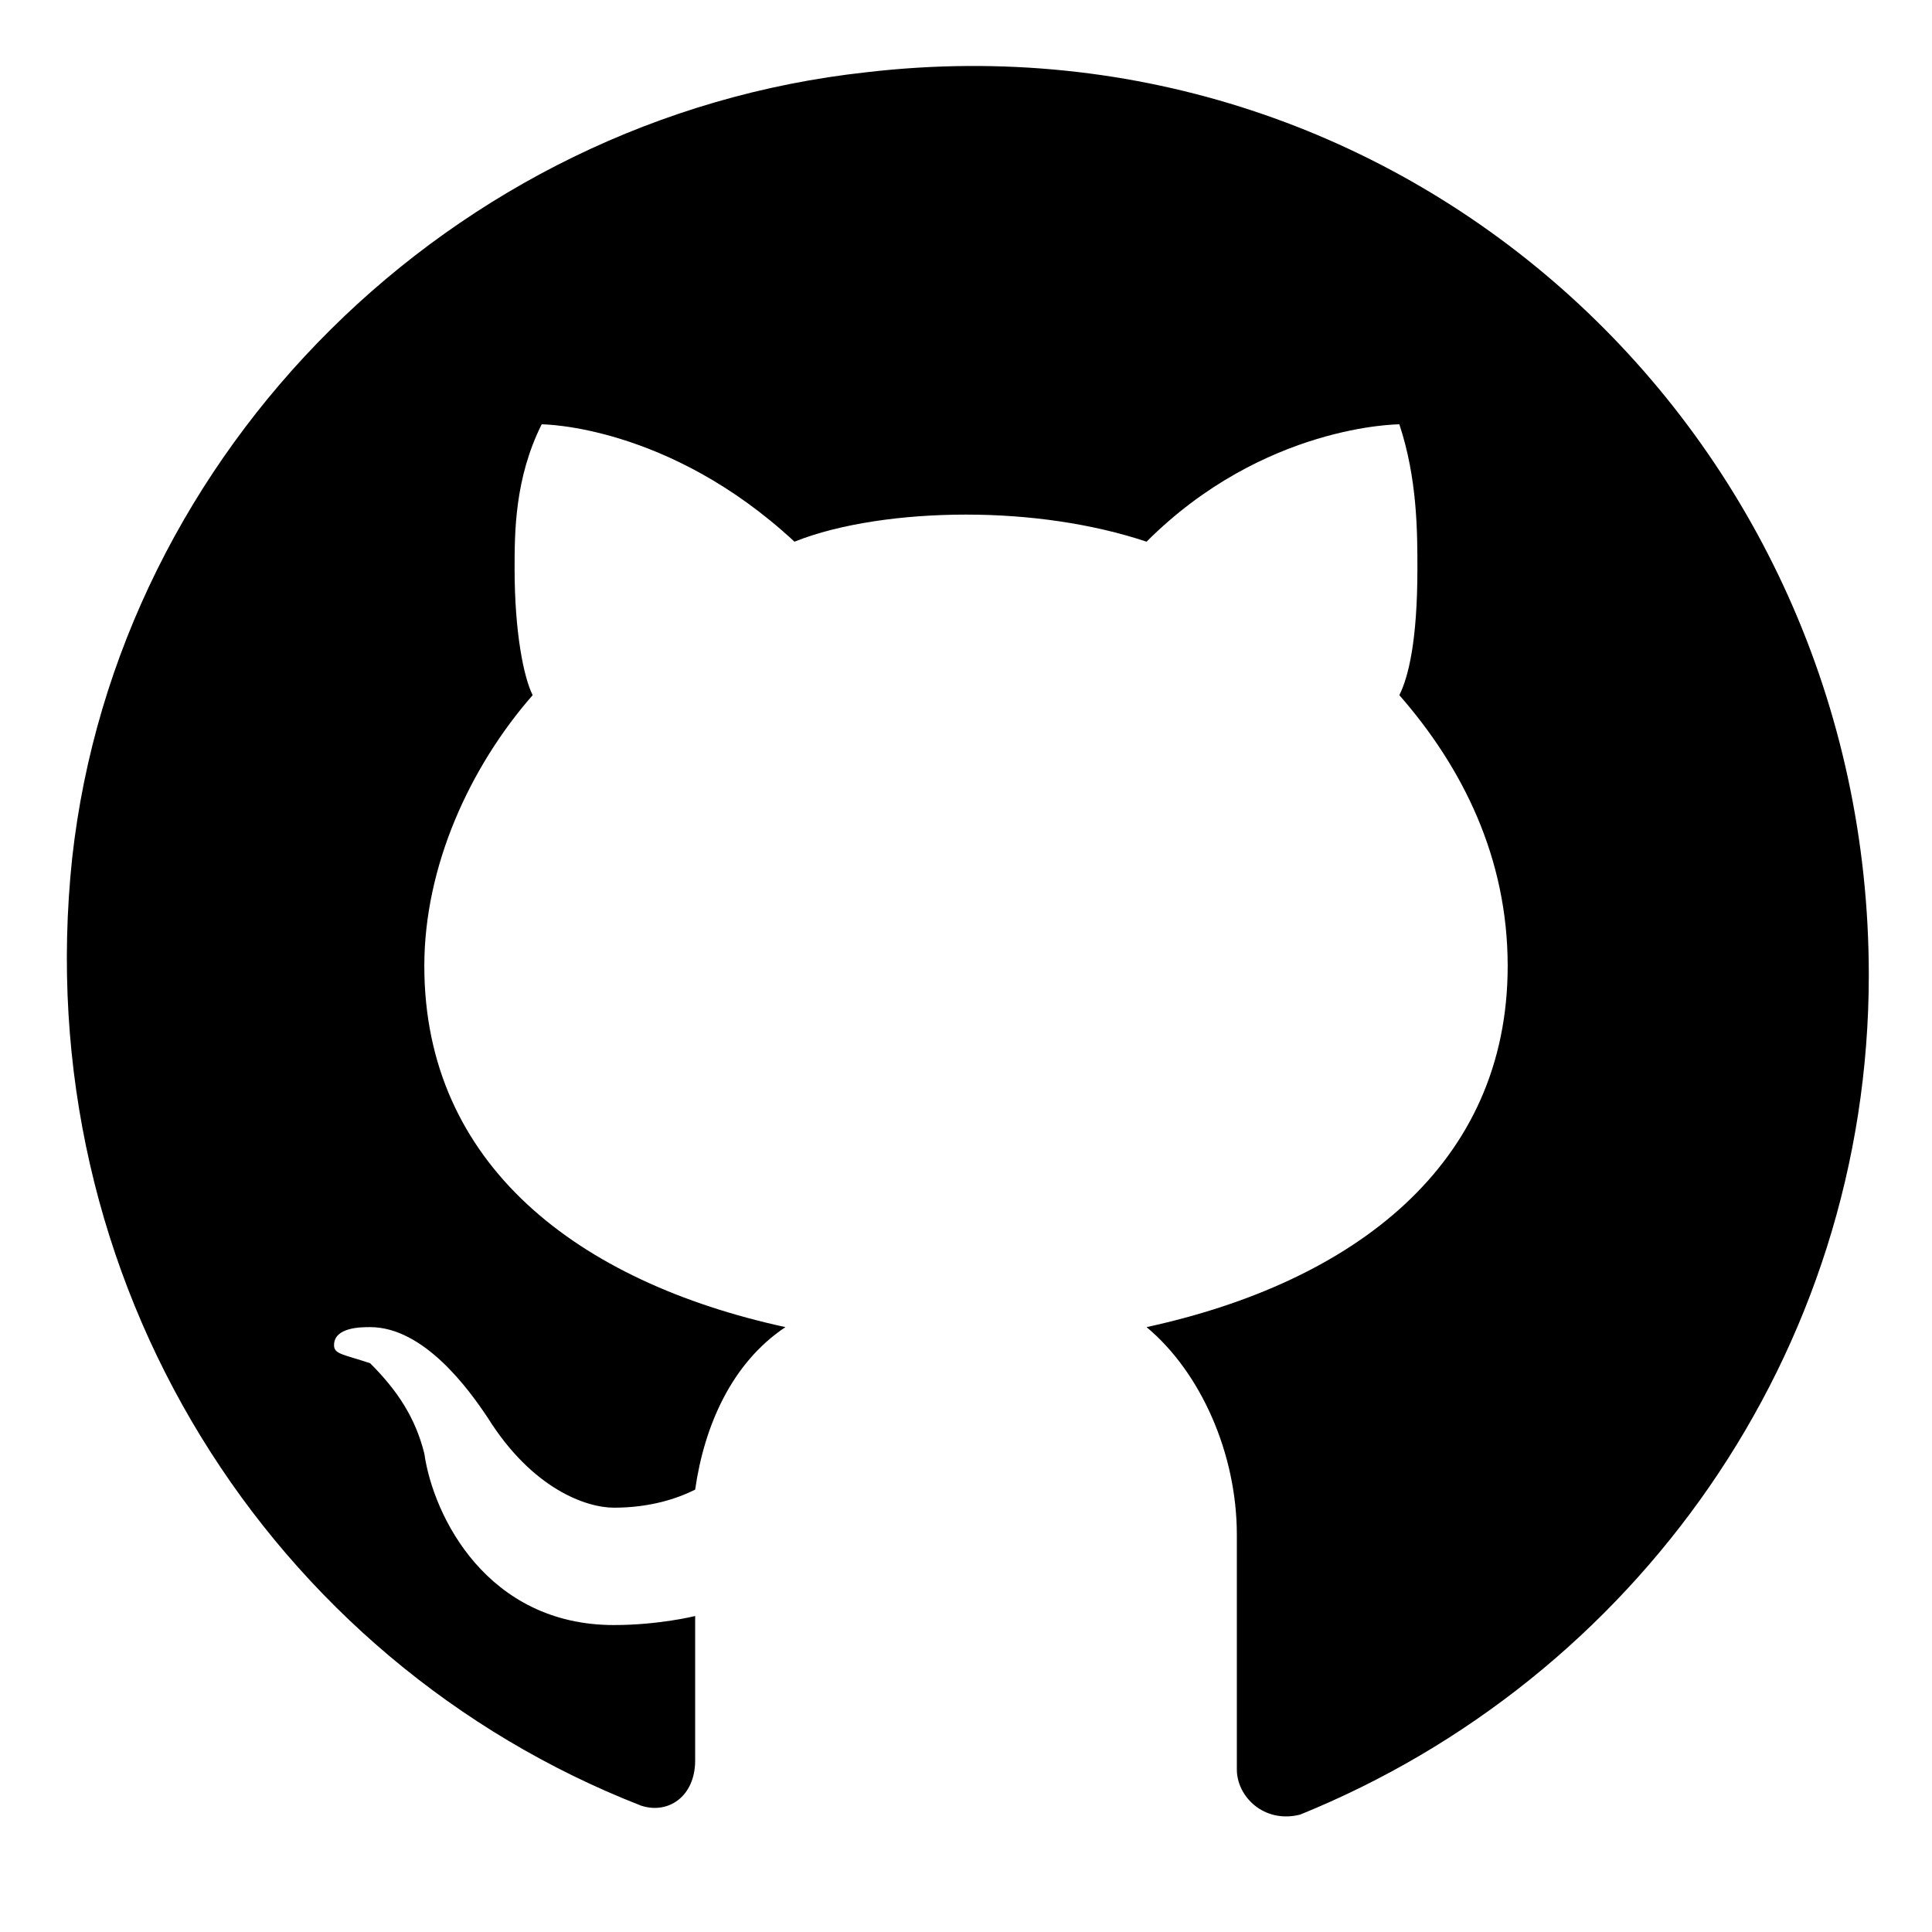
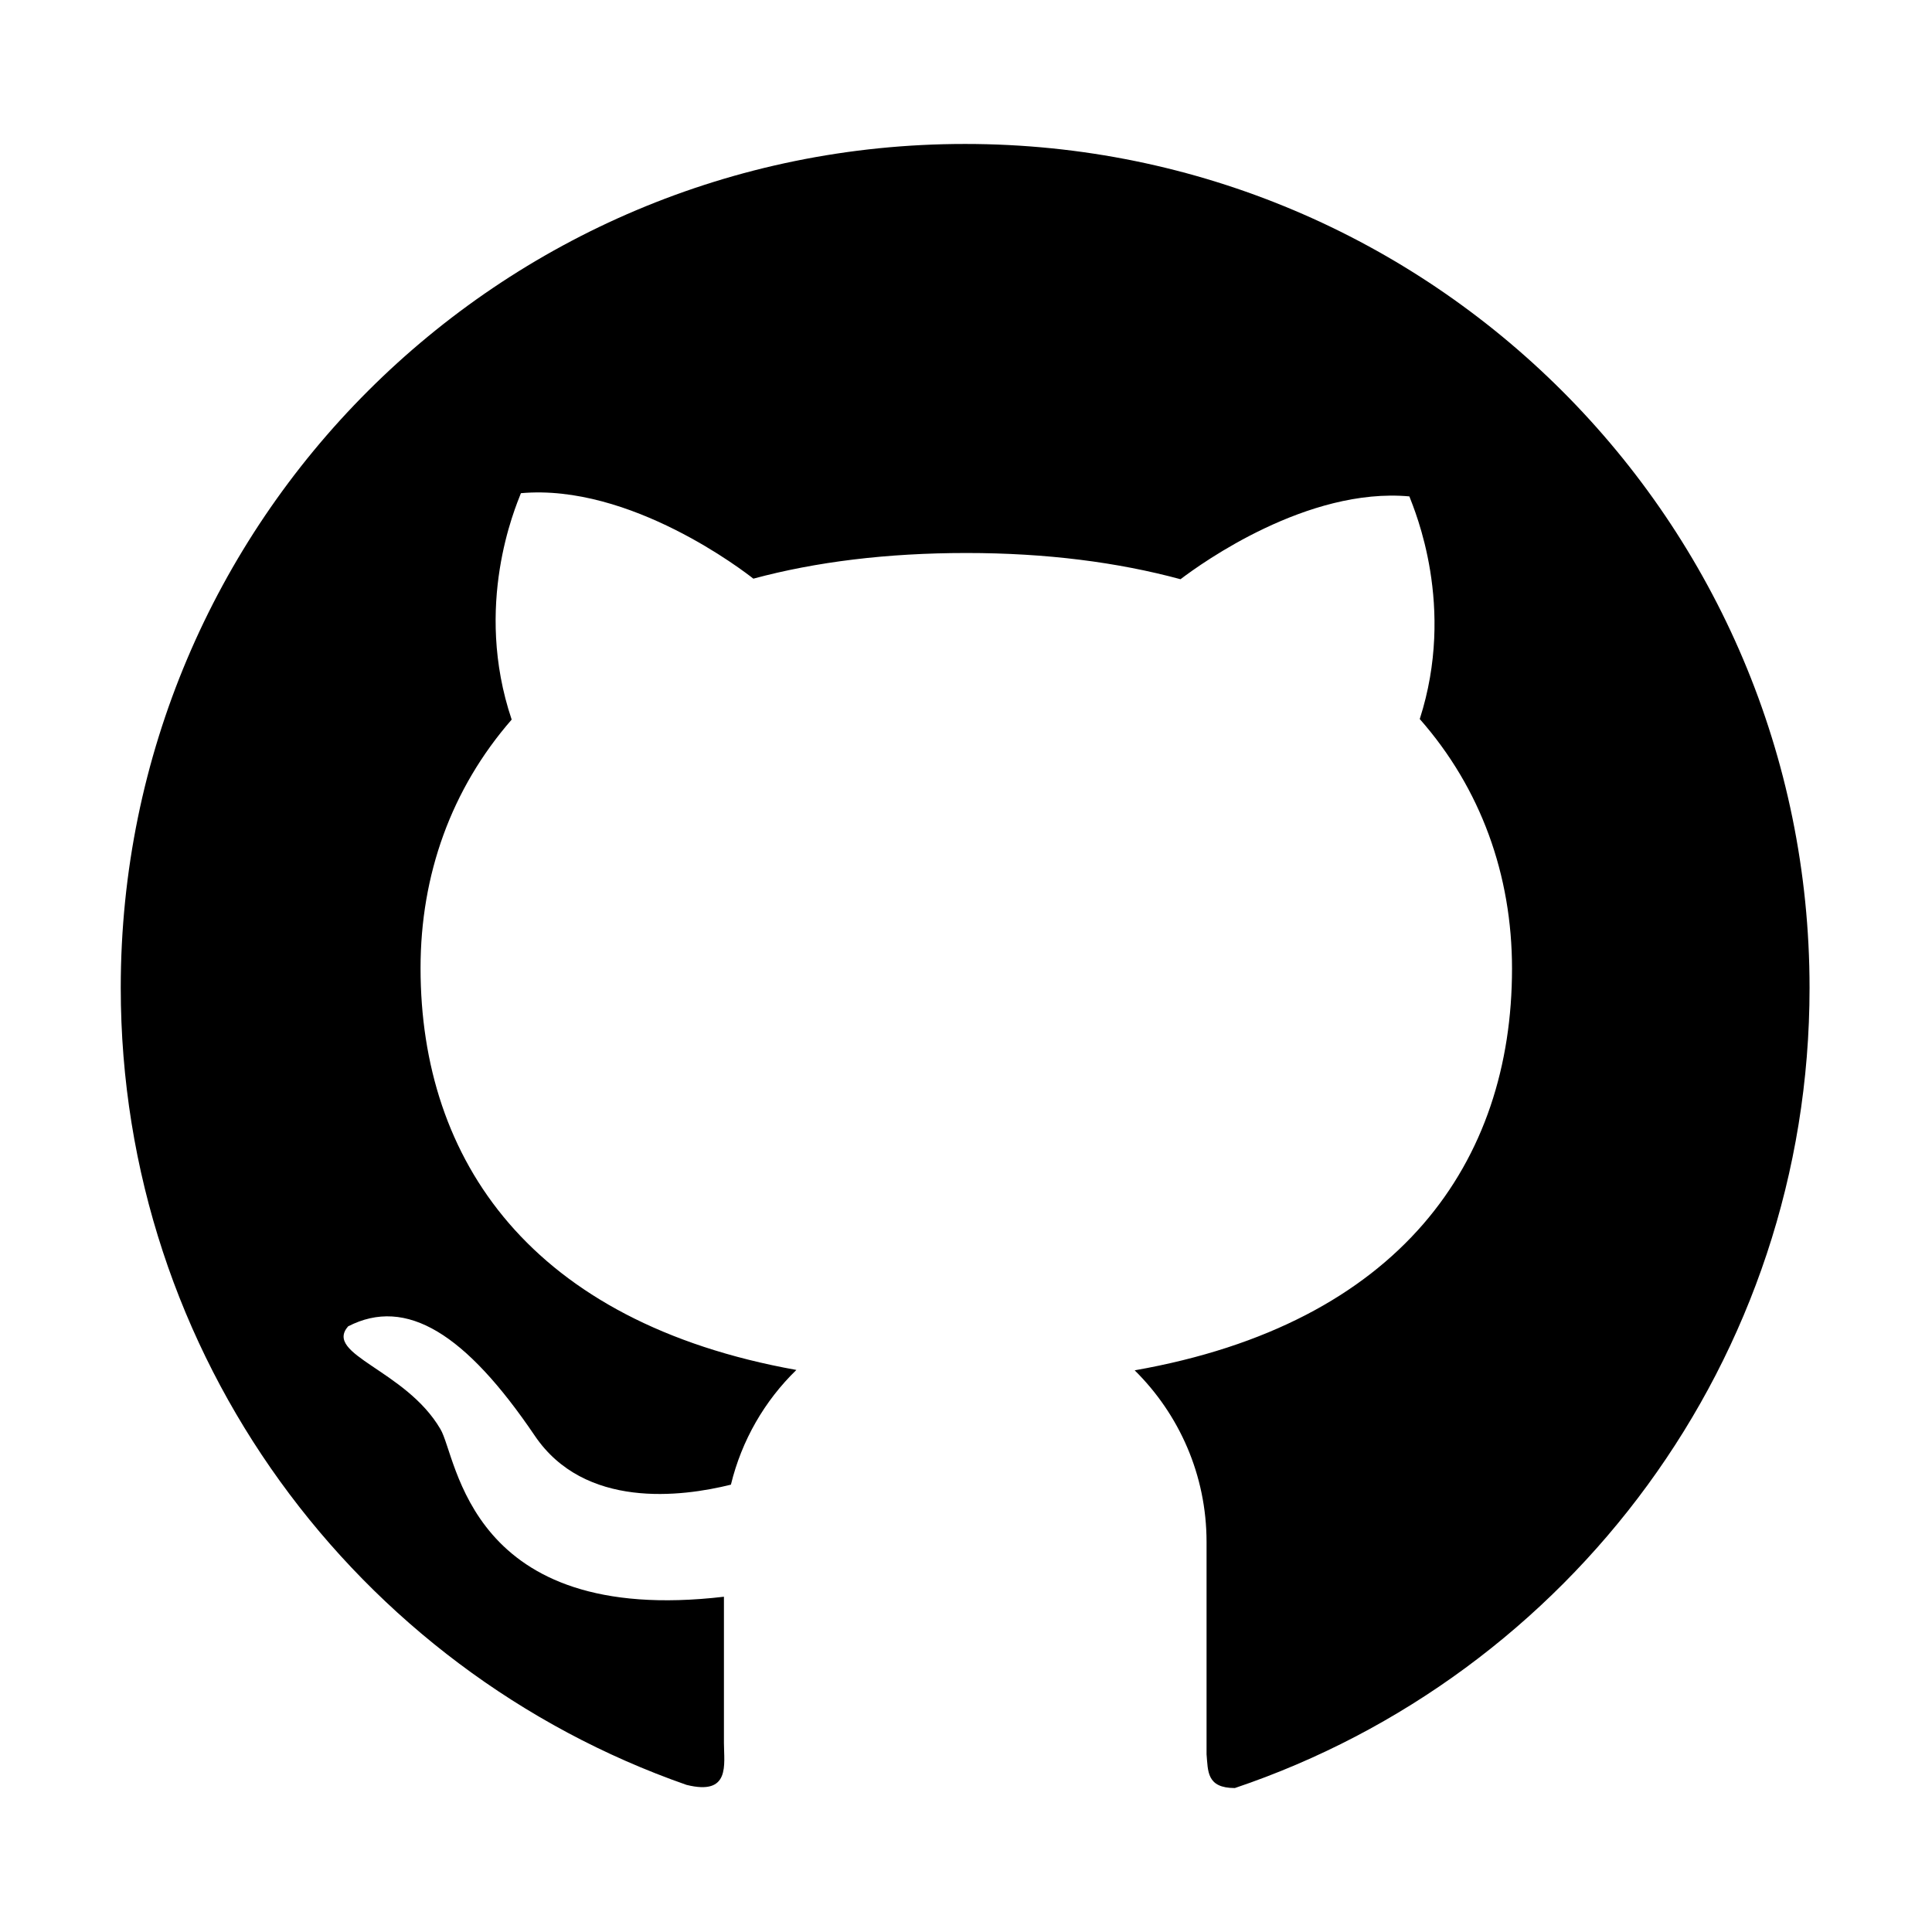
- <svg xmlns="http://www.w3.org/2000/svg" viewBox="1.3 1.3 21.4 21.4">
-   <path d="M10.9,2.1c-4.6,0.5-8.3,4.2-8.8,8.7c-0.5,4.7,2.2,8.9,6.3,10.5C8.7,21.4,9,21.2,9,20.8v-1.6c0,0-0.4,0.1-0.9,0.1 c-1.4,0-2-1.2-2.1-1.9c-0.1-0.4-0.3-0.7-0.6-1C5.1,16.3,5,16.3,5,16.2C5,16,5.3,16,5.4,16c0.6,0,1.1,0.7,1.3,1c0.5,0.8,1.1,1,1.4,1 c0.4,0,0.7-0.1,0.9-0.2c0.1-0.7,0.4-1.4,1-1.8c-2.3-0.5-4-1.8-4-4c0-1.1,0.5-2.2,1.2-3C7.1,8.8,7,8.3,7,7.6C7,7.2,7,6.6,7.3,6 c0,0,1.4,0,2.8,1.3C10.6,7.1,11.3,7,12,7s1.4,0.1,2,0.3C15.3,6,16.8,6,16.8,6C17,6.6,17,7.2,17,7.6c0,0.8-0.1,1.2-0.2,1.4 c0.7,0.8,1.2,1.8,1.2,3c0,2.2-1.7,3.5-4,4c0.6,0.5,1,1.4,1,2.3v2.6c0,0.3,0.3,0.6,0.7,0.5c3.7-1.5,6.3-5.1,6.3-9.3 C22,6.1,16.9,1.4,10.9,2.1z" />
+ <svg xmlns="http://www.w3.org/2000/svg" t="1703252490371" class="icon" viewBox="0 0 1024 1024" version="1.1" p-id="6559" width="200" height="200">
+   <path d="M511.6 76.3C264.3 76.2 64 276.4 64 523.5 64 718.9 189.3 885 363.8 946c23.5 5.9 19.9-10.8 19.9-22.2v-77.5c-135.7 15.9-141.2-73.9-150.3-88.9C215 726 171.5 718 184.5 703c30.9-15.9 62.4 4 98.9 57.9 26.4 39.1 77.9 32.5 104 26 5.7-23.5 17.9-44.5 34.7-60.8-140.6-25.2-199.2-111-199.2-213 0-49.5 16.3-95 48.3-131.7-20.4-60.5 1.9-112.3 4.9-120 58.1-5.2 118.5 41.6 123.2 45.3 33-8.9 70.7-13.6 112.9-13.6 42.4 0 80.2 4.9 113.5 13.9 11.3-8.6 67.3-48.8 121.3-43.9 2.9 7.7 24.7 58.3 5.5 118 32.4 36.8 48.9 82.7 48.9 132.3 0 102.2-59 188.1-200 212.9 23.5 23.2 38.1 55.4 38.1 91v112.5c0.8 9 0 17.9 15 17.9 177.1-59.7 304.6-227 304.6-424.1 0-247.2-200.4-447.3-447.5-447.3z" p-id="6560" />
</svg>
